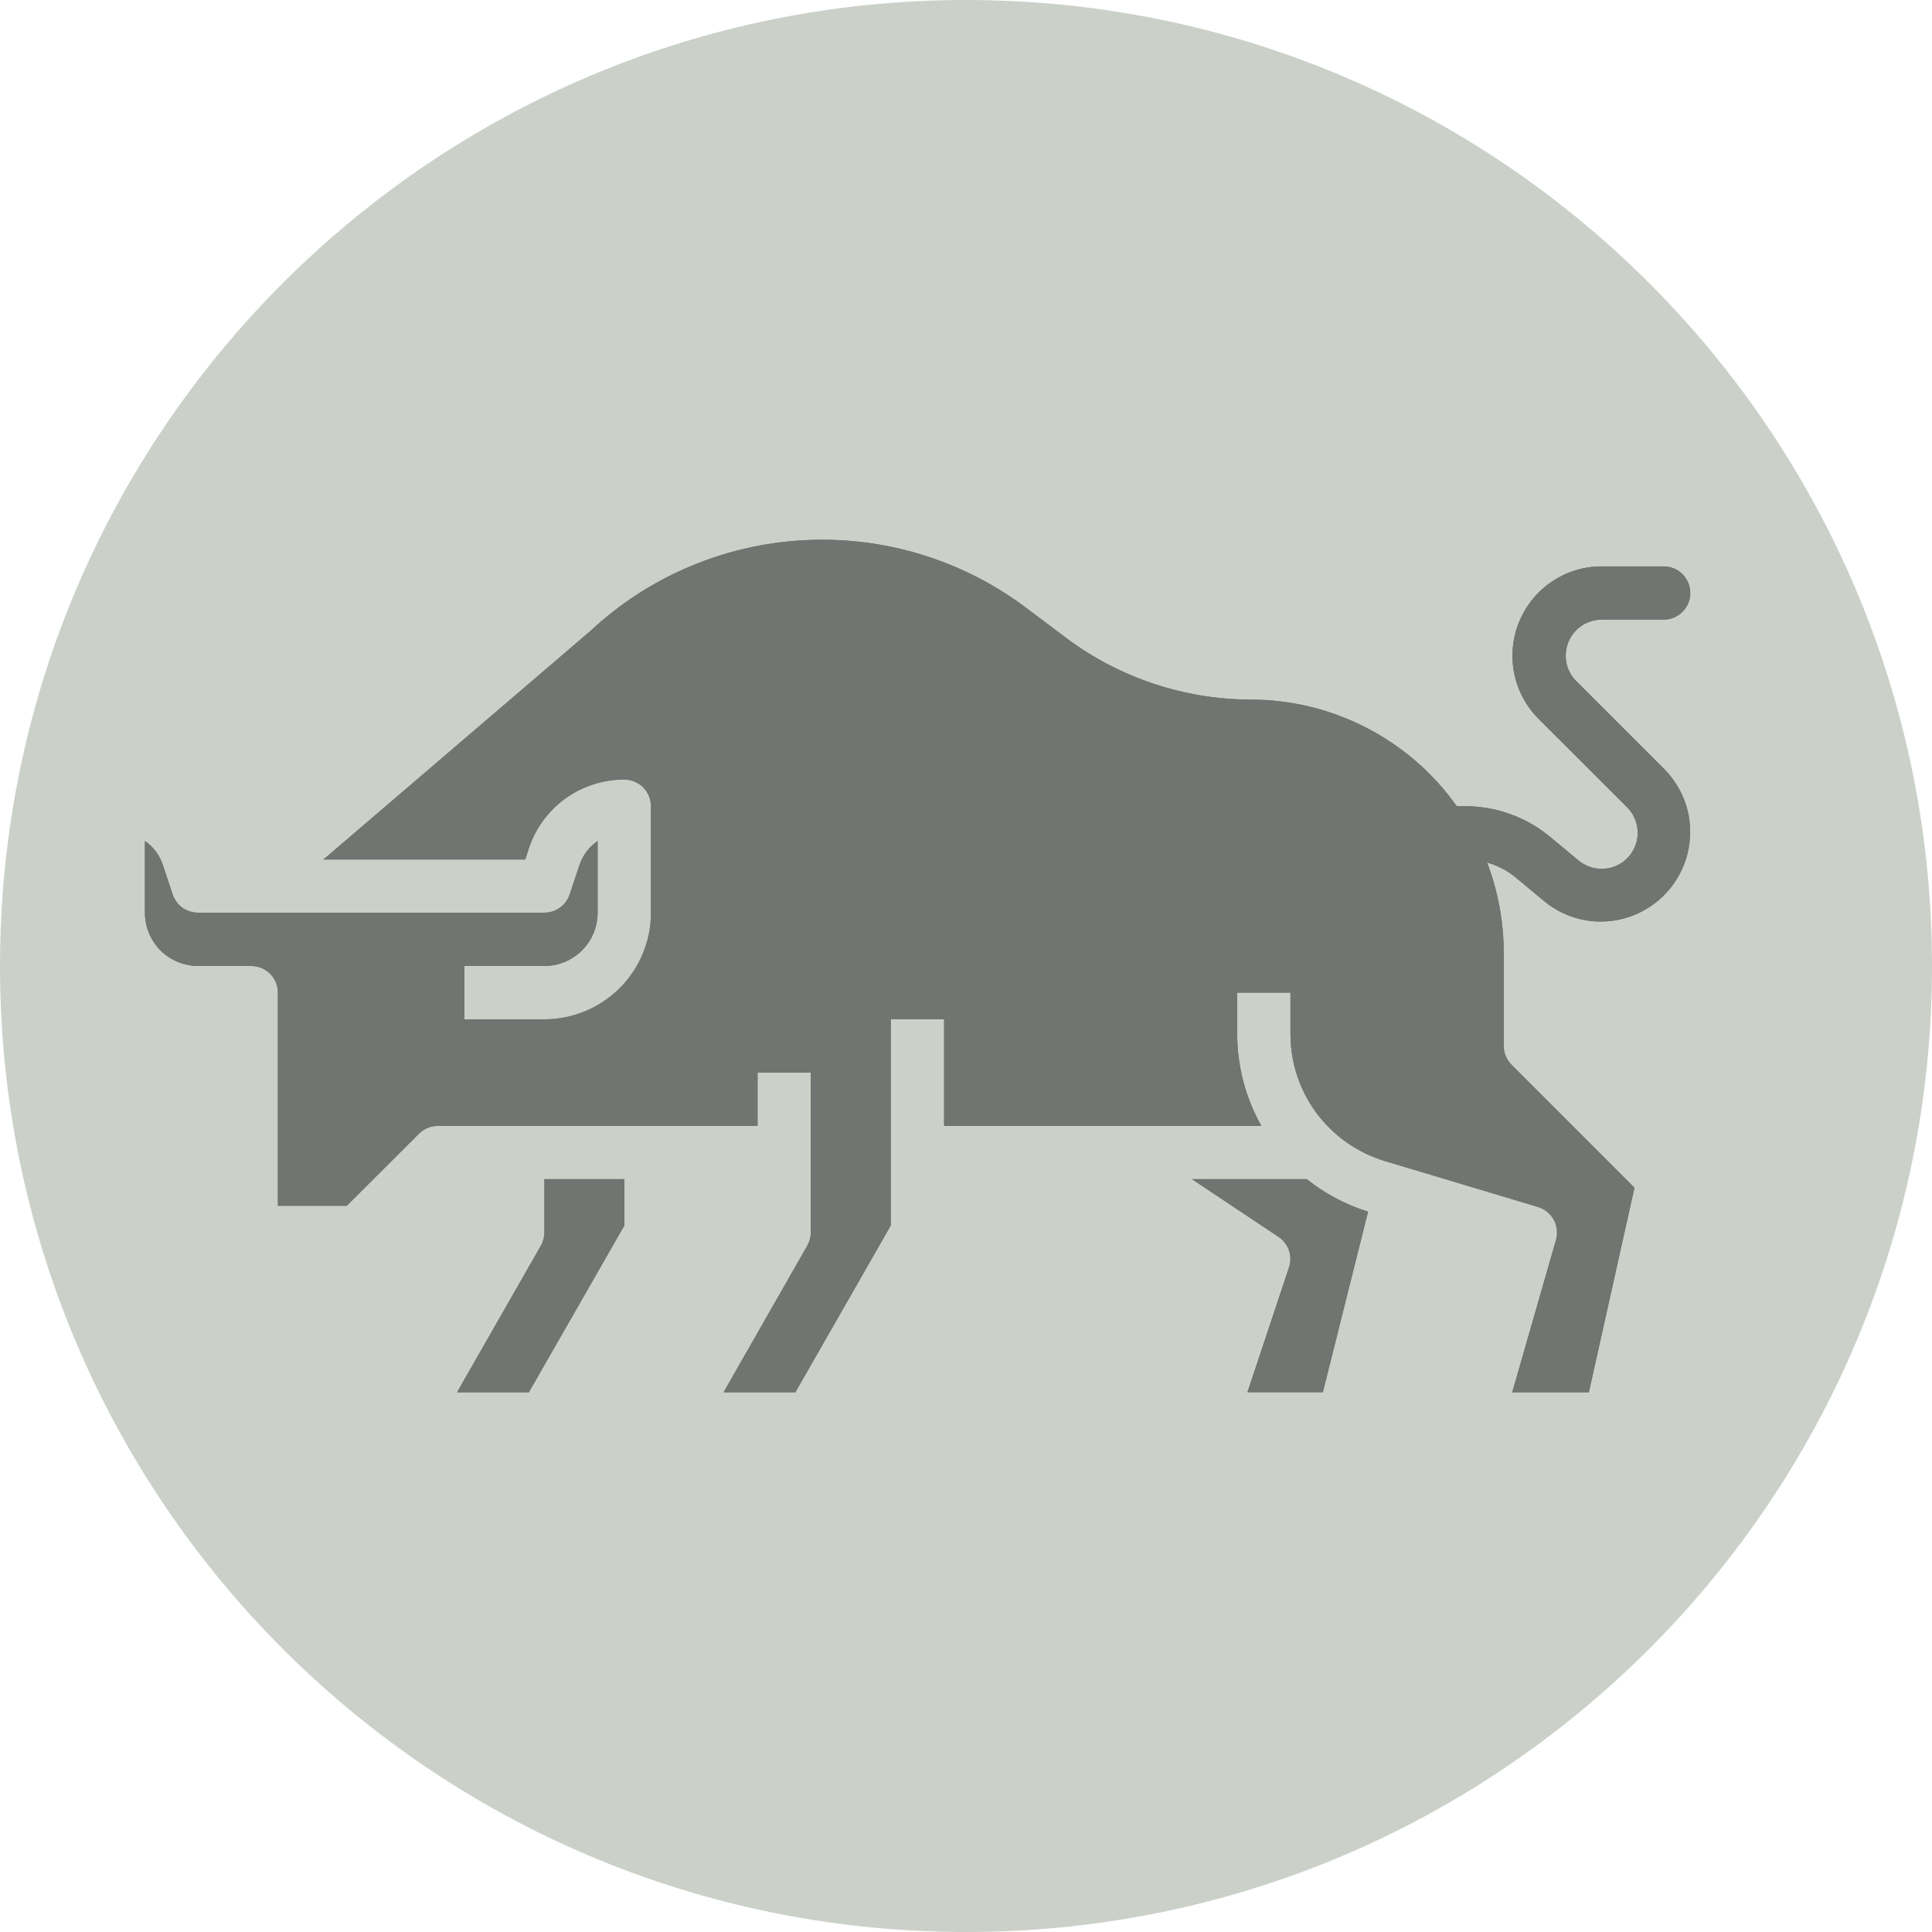
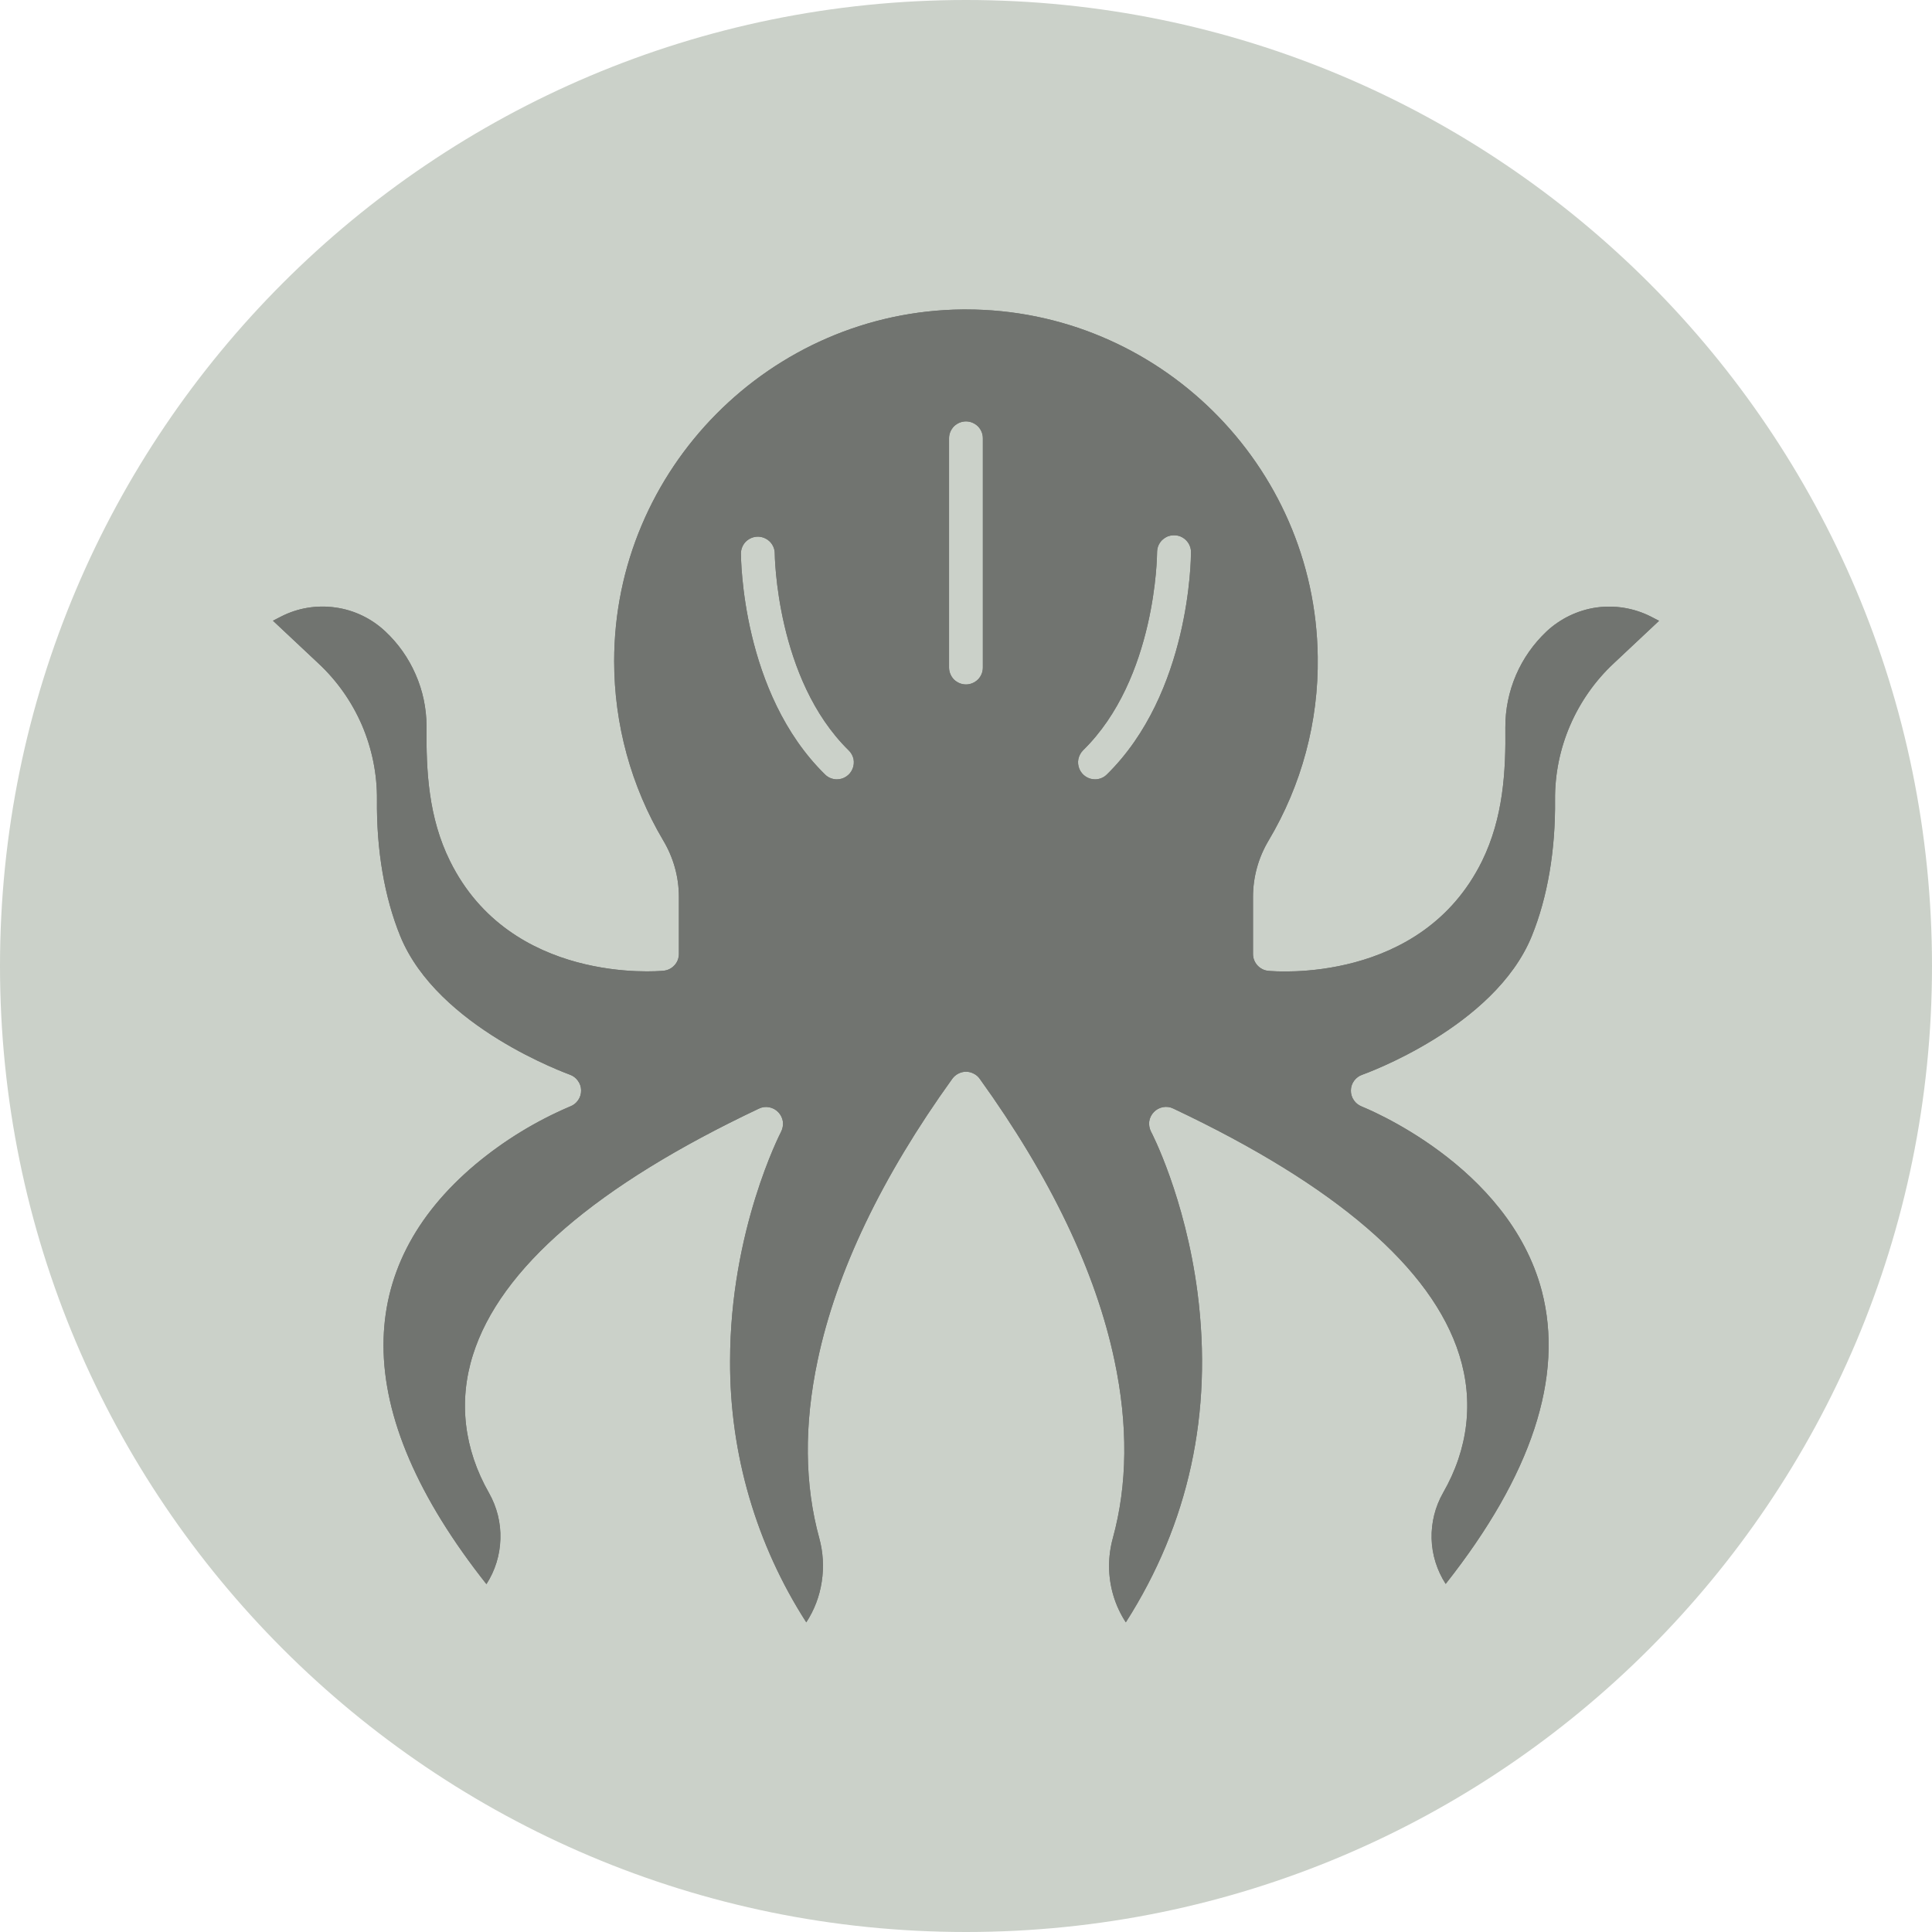
<svg xmlns="http://www.w3.org/2000/svg" width="18" height="18" viewBox="0 0 18 18" fill="none">
  <circle cx="9" cy="9" r="9" fill="#CBD1C9" />
-   <path fill-rule="evenodd" clip-rule="evenodd" d="M11.105 10.986L11.912 11.524C11.957 11.554 11.991 11.598 12.009 11.649C12.026 11.701 12.027 11.757 12.009 11.809L11.622 12.971H12.325L12.746 11.289C12.538 11.224 12.345 11.121 12.175 10.986H11.105Z" fill="#717470" />
-   <path fill-rule="evenodd" clip-rule="evenodd" d="M5.072 11.483C5.072 11.526 5.06 11.569 5.039 11.606L4.258 12.972H4.927L5.817 11.418V10.986H5.072V11.483Z" fill="#717470" />
-   <path fill-rule="evenodd" clip-rule="evenodd" d="M15.669 7.399C15.628 7.312 15.572 7.233 15.504 7.164L14.687 6.347C14.639 6.3 14.607 6.24 14.594 6.175C14.581 6.109 14.588 6.042 14.613 5.98C14.639 5.919 14.682 5.866 14.737 5.829C14.793 5.792 14.858 5.773 14.924 5.773H15.5C15.566 5.773 15.629 5.747 15.675 5.7C15.722 5.654 15.748 5.591 15.748 5.525C15.748 5.459 15.722 5.396 15.675 5.349C15.629 5.303 15.566 5.277 15.5 5.277H14.924C14.759 5.276 14.598 5.325 14.461 5.417C14.324 5.508 14.218 5.638 14.155 5.79C14.091 5.943 14.075 6.11 14.107 6.272C14.139 6.433 14.219 6.582 14.335 6.698L15.153 7.515C15.217 7.576 15.254 7.659 15.258 7.747C15.261 7.835 15.229 7.921 15.17 7.986C15.111 8.051 15.028 8.09 14.94 8.094C14.853 8.099 14.766 8.069 14.7 8.011L14.445 7.799C14.222 7.613 13.941 7.511 13.65 7.511H13.572C13.355 7.204 13.067 6.954 12.732 6.781C12.398 6.608 12.027 6.518 11.651 6.518C11.034 6.516 10.433 6.316 9.938 5.947L9.558 5.661C8.963 5.215 8.231 4.993 7.489 5.033C6.747 5.073 6.043 5.372 5.5 5.879L5.492 5.886L3.013 8.008H4.894L4.927 7.904C4.989 7.717 5.109 7.554 5.268 7.439C5.428 7.324 5.62 7.263 5.816 7.263C5.849 7.263 5.881 7.269 5.911 7.282C5.941 7.294 5.969 7.312 5.992 7.335C6.015 7.358 6.033 7.386 6.046 7.416C6.058 7.446 6.065 7.478 6.065 7.511V8.504C6.065 8.767 5.96 9.02 5.774 9.206C5.587 9.392 5.335 9.497 5.072 9.497H4.327V9H5.072C5.204 9 5.33 8.947 5.423 8.854C5.516 8.761 5.568 8.635 5.568 8.503V7.835C5.489 7.889 5.429 7.968 5.399 8.06L5.307 8.334C5.291 8.383 5.259 8.426 5.217 8.456C5.175 8.487 5.124 8.503 5.072 8.503H1.844C1.792 8.503 1.742 8.487 1.699 8.457C1.657 8.426 1.626 8.383 1.609 8.334L1.518 8.06C1.488 7.968 1.429 7.889 1.35 7.835V8.503C1.35 8.634 1.402 8.76 1.494 8.854C1.587 8.947 1.713 8.999 1.844 9H2.341C2.407 9 2.47 9.026 2.517 9.073C2.563 9.119 2.589 9.182 2.589 9.248V11.234H3.231L3.903 10.563C3.926 10.54 3.953 10.521 3.984 10.509C4.014 10.496 4.046 10.49 4.079 10.49H7.058V9.993H7.554V11.483C7.554 11.526 7.542 11.569 7.521 11.606L6.741 12.972H7.41L8.299 11.418V9.497H8.796V10.49H11.752C11.604 10.227 11.526 9.931 11.527 9.63V9.248H12.023V9.63C12.022 9.897 12.107 10.157 12.267 10.372C12.427 10.586 12.652 10.743 12.908 10.819L14.329 11.245C14.391 11.264 14.444 11.306 14.476 11.364C14.507 11.421 14.515 11.488 14.497 11.551L14.089 12.972H14.803L15.228 11.066L14.083 9.92C14.036 9.874 14.01 9.811 14.01 9.745V8.876C14.01 8.589 13.957 8.304 13.855 8.036C13.954 8.064 14.047 8.113 14.127 8.18L14.382 8.392C14.531 8.517 14.719 8.586 14.913 8.586C15.053 8.586 15.191 8.551 15.314 8.483C15.437 8.416 15.541 8.318 15.616 8.2C15.692 8.082 15.736 7.946 15.745 7.806C15.755 7.667 15.729 7.527 15.669 7.399V7.399Z" fill="#717470" />
-   <path d="M11.105 10.986L11.912 11.524C11.957 11.554 11.991 11.598 12.009 11.649C12.026 11.701 12.027 11.757 12.009 11.809L11.622 12.971H12.325L12.746 11.289C12.538 11.224 12.345 11.121 12.175 10.986H11.105Z" fill="#717470" />
-   <path d="M5.072 11.483C5.072 11.526 5.06 11.569 5.039 11.606L4.258 12.972H4.927L5.817 11.418V10.986H5.072V11.483Z" fill="#717470" />
-   <path d="M15.669 7.399C15.628 7.312 15.572 7.233 15.504 7.164L14.687 6.347C14.639 6.3 14.607 6.24 14.594 6.175C14.581 6.109 14.588 6.042 14.613 5.98C14.639 5.919 14.682 5.866 14.737 5.829C14.793 5.792 14.858 5.773 14.924 5.773H15.5C15.566 5.773 15.629 5.747 15.675 5.7C15.722 5.654 15.748 5.591 15.748 5.525C15.748 5.459 15.722 5.396 15.675 5.349C15.629 5.303 15.566 5.277 15.5 5.277H14.924C14.759 5.276 14.598 5.325 14.461 5.417C14.324 5.508 14.218 5.638 14.155 5.79C14.091 5.943 14.075 6.11 14.107 6.272C14.139 6.433 14.219 6.582 14.335 6.698L15.153 7.515C15.217 7.576 15.254 7.659 15.258 7.747C15.261 7.835 15.229 7.921 15.17 7.986C15.111 8.051 15.028 8.09 14.94 8.094C14.853 8.099 14.766 8.069 14.7 8.011L14.445 7.799C14.222 7.613 13.941 7.511 13.65 7.511H13.572C13.355 7.204 13.067 6.954 12.732 6.781C12.398 6.608 12.027 6.518 11.651 6.518C11.034 6.516 10.433 6.316 9.938 5.947L9.558 5.661C8.963 5.215 8.231 4.993 7.489 5.033C6.747 5.073 6.043 5.372 5.5 5.879L5.492 5.886L3.013 8.008H4.894L4.927 7.904C4.989 7.717 5.109 7.554 5.268 7.439C5.428 7.324 5.62 7.263 5.816 7.263C5.849 7.263 5.881 7.269 5.911 7.282C5.941 7.294 5.969 7.312 5.992 7.335C6.015 7.358 6.033 7.386 6.046 7.416C6.058 7.446 6.065 7.478 6.065 7.511V8.504C6.065 8.767 5.96 9.02 5.774 9.206C5.587 9.392 5.335 9.497 5.072 9.497H4.327V9H5.072C5.204 9 5.33 8.947 5.423 8.854C5.516 8.761 5.568 8.635 5.568 8.503V7.835C5.489 7.889 5.429 7.968 5.399 8.06L5.307 8.334C5.291 8.383 5.259 8.426 5.217 8.456C5.175 8.487 5.124 8.503 5.072 8.503H1.844C1.792 8.503 1.742 8.487 1.699 8.457C1.657 8.426 1.626 8.383 1.609 8.334L1.518 8.06C1.488 7.968 1.429 7.889 1.35 7.835V8.503C1.35 8.634 1.402 8.76 1.494 8.854C1.587 8.947 1.713 8.999 1.844 9H2.341C2.407 9 2.47 9.026 2.517 9.073C2.563 9.119 2.589 9.182 2.589 9.248V11.234H3.231L3.903 10.563C3.926 10.54 3.953 10.521 3.984 10.509C4.014 10.496 4.046 10.49 4.079 10.49H7.058V9.993H7.554V11.483C7.554 11.526 7.542 11.569 7.521 11.606L6.741 12.972H7.41L8.299 11.418V9.497H8.796V10.49H11.752C11.604 10.227 11.526 9.931 11.527 9.63V9.248H12.023V9.63C12.022 9.897 12.107 10.157 12.267 10.372C12.427 10.586 12.652 10.743 12.908 10.819L14.329 11.245C14.391 11.264 14.444 11.306 14.476 11.364C14.507 11.421 14.515 11.488 14.497 11.551L14.089 12.972H14.803L15.228 11.066L14.083 9.92C14.036 9.874 14.01 9.811 14.01 9.745V8.876C14.01 8.589 13.957 8.304 13.855 8.036C13.954 8.064 14.047 8.113 14.127 8.18L14.382 8.392C14.531 8.517 14.719 8.586 14.913 8.586C15.053 8.586 15.191 8.551 15.314 8.483C15.437 8.416 15.541 8.318 15.616 8.2C15.692 8.082 15.736 7.946 15.745 7.806C15.755 7.667 15.729 7.527 15.669 7.399V7.399Z" fill="#717470" />
+   <path fill-rule="evenodd" clip-rule="evenodd" d="M6.179 7.83C6.274 7.989 6.325 8.17 6.325 8.356V8.887C6.325 8.927 6.311 8.964 6.284 8.993C6.258 9.022 6.222 9.04 6.183 9.044C6.125 9.05 4.757 9.168 4.192 8.021C3.992 7.617 3.97 7.184 3.974 6.778V6.764C3.973 6.598 3.939 6.435 3.872 6.283C3.806 6.131 3.71 5.995 3.589 5.882C3.461 5.762 3.299 5.684 3.126 5.66C2.952 5.635 2.775 5.664 2.619 5.744L2.543 5.783L2.967 6.181C3.141 6.343 3.279 6.54 3.373 6.758C3.466 6.976 3.514 7.212 3.512 7.449C3.507 7.92 3.582 8.36 3.729 8.721C4.077 9.575 5.296 10.006 5.308 10.012C5.339 10.023 5.365 10.042 5.384 10.069C5.403 10.095 5.414 10.126 5.414 10.158C5.415 10.191 5.405 10.223 5.387 10.249C5.369 10.276 5.343 10.297 5.313 10.308C4.993 10.444 4.696 10.626 4.43 10.848C3.862 11.326 3.573 11.893 3.573 12.533C3.573 13.206 3.895 13.954 4.532 14.759C4.613 14.633 4.658 14.488 4.662 14.338C4.667 14.189 4.63 14.041 4.556 13.91C4.322 13.5 4.27 13.055 4.406 12.624C4.66 11.817 5.556 11.045 7.07 10.329C7.1 10.314 7.133 10.31 7.166 10.316C7.198 10.322 7.228 10.338 7.251 10.362C7.274 10.386 7.289 10.416 7.294 10.449C7.298 10.482 7.292 10.515 7.277 10.545C7.272 10.554 6.802 11.463 6.802 12.68C6.798 13.543 7.045 14.389 7.512 15.115C7.587 15 7.636 14.871 7.656 14.736C7.677 14.601 7.669 14.463 7.633 14.331C7.496 13.833 7.49 13.275 7.618 12.673C7.792 11.848 8.214 10.966 8.872 10.051C8.887 10.031 8.906 10.014 8.928 10.003C8.951 9.991 8.975 9.985 9 9.985C9.025 9.985 9.05 9.991 9.072 10.003C9.095 10.014 9.114 10.031 9.128 10.051C9.787 10.966 10.209 11.848 10.383 12.673C10.511 13.275 10.505 13.833 10.368 14.331C10.345 14.415 10.333 14.502 10.333 14.59C10.333 14.777 10.387 14.959 10.489 15.115C11.077 14.194 11.301 13.161 11.157 12.043C11.042 11.156 10.729 10.551 10.724 10.544C10.709 10.514 10.703 10.481 10.707 10.448C10.712 10.415 10.727 10.385 10.75 10.361C10.773 10.337 10.803 10.321 10.835 10.315C10.868 10.309 10.901 10.313 10.931 10.328C12.445 11.043 13.342 11.815 13.596 12.623C13.732 13.055 13.68 13.499 13.445 13.908C13.371 14.038 13.334 14.186 13.338 14.336C13.342 14.486 13.388 14.631 13.469 14.757C14.271 13.742 14.572 12.826 14.365 12.029C14.055 10.848 12.702 10.316 12.687 10.309C12.657 10.297 12.631 10.277 12.613 10.25C12.595 10.223 12.585 10.192 12.586 10.159C12.586 10.127 12.597 10.095 12.616 10.069C12.635 10.043 12.662 10.023 12.692 10.013C12.704 10.009 13.924 9.575 14.271 8.722C14.418 8.361 14.493 7.921 14.488 7.45C14.486 7.213 14.534 6.977 14.628 6.759C14.722 6.541 14.86 6.344 15.033 6.182L15.457 5.784L15.38 5.744C15.223 5.665 15.047 5.636 14.873 5.66C14.7 5.685 14.538 5.763 14.41 5.882C14.288 5.997 14.19 6.136 14.124 6.29C14.058 6.444 14.024 6.611 14.025 6.778C14.03 7.185 14.006 7.618 13.808 8.022C13.243 9.169 11.875 9.051 11.817 9.045C11.778 9.042 11.742 9.023 11.715 8.994C11.689 8.965 11.674 8.928 11.674 8.888V8.356C11.674 8.172 11.724 7.991 11.818 7.833C12.127 7.315 12.286 6.722 12.277 6.119C12.255 4.329 10.787 2.883 9 2.883H8.969C7.179 2.9 5.722 4.37 5.722 6.16C5.722 6.748 5.88 7.325 6.179 7.83V7.83ZM10.202 7.261C10.171 7.261 10.14 7.252 10.114 7.234C10.088 7.217 10.068 7.192 10.056 7.163C10.044 7.134 10.041 7.102 10.047 7.071C10.054 7.041 10.069 7.012 10.091 6.99C10.773 6.323 10.78 5.163 10.78 5.151C10.78 5.13 10.783 5.109 10.79 5.089C10.798 5.069 10.809 5.051 10.824 5.035C10.839 5.02 10.857 5.008 10.876 4.999C10.896 4.991 10.917 4.987 10.938 4.987C10.96 4.987 10.981 4.991 11 4.999C11.02 5.008 11.038 5.02 11.052 5.035C11.067 5.051 11.079 5.069 11.086 5.089C11.094 5.109 11.097 5.13 11.096 5.151C11.096 5.204 11.087 6.456 10.312 7.216C10.283 7.245 10.243 7.261 10.202 7.261V7.261ZM7.797 7.261C7.756 7.261 7.716 7.245 7.687 7.216C6.911 6.456 6.903 5.204 6.903 5.151C6.905 5.111 6.922 5.072 6.951 5.044C6.981 5.016 7.02 5 7.061 5C7.101 5 7.14 5.016 7.17 5.044C7.199 5.072 7.217 5.111 7.218 5.151C7.218 5.168 7.23 6.327 7.907 6.991C7.93 7.013 7.945 7.041 7.952 7.071C7.958 7.102 7.955 7.134 7.943 7.163C7.931 7.192 7.911 7.217 7.885 7.234C7.859 7.252 7.828 7.261 7.797 7.261V7.261ZM9 6.377C8.958 6.377 8.918 6.36 8.888 6.331C8.859 6.301 8.842 6.261 8.842 6.219V4.083C8.842 4.042 8.859 4.002 8.888 3.972C8.918 3.943 8.958 3.926 9 3.926C9.041 3.926 9.081 3.943 9.111 3.972C9.141 4.002 9.157 4.042 9.157 4.083V6.219C9.157 6.261 9.141 6.301 9.111 6.331C9.081 6.36 9.041 6.377 9 6.377V6.377Z" fill="#717470" />
+   <path fill-rule="evenodd" clip-rule="evenodd" d="M6.179 7.83C6.274 7.989 6.325 8.17 6.325 8.356V8.887C6.325 8.927 6.311 8.964 6.284 8.993C6.258 9.022 6.222 9.04 6.183 9.044C6.125 9.05 4.757 9.168 4.192 8.021C3.992 7.617 3.97 7.184 3.974 6.778V6.764C3.973 6.598 3.939 6.435 3.872 6.283C3.806 6.131 3.71 5.995 3.589 5.882C3.461 5.762 3.299 5.684 3.126 5.66C2.952 5.635 2.775 5.664 2.619 5.744L2.543 5.783L2.967 6.181C3.141 6.343 3.279 6.54 3.373 6.758C3.466 6.976 3.514 7.212 3.512 7.449C3.507 7.92 3.582 8.36 3.729 8.721C4.077 9.575 5.296 10.006 5.308 10.012C5.339 10.023 5.365 10.042 5.384 10.069C5.403 10.095 5.414 10.126 5.414 10.158C5.415 10.191 5.405 10.223 5.387 10.249C5.369 10.276 5.343 10.297 5.313 10.308C4.993 10.444 4.696 10.626 4.43 10.848C3.862 11.326 3.573 11.893 3.573 12.533C3.573 13.206 3.895 13.954 4.532 14.759C4.613 14.633 4.658 14.488 4.662 14.338C4.667 14.189 4.63 14.041 4.556 13.91C4.322 13.5 4.27 13.055 4.406 12.624C4.66 11.817 5.556 11.045 7.07 10.329C7.1 10.314 7.133 10.31 7.166 10.316C7.198 10.322 7.228 10.338 7.251 10.362C7.274 10.386 7.289 10.416 7.294 10.449C7.298 10.482 7.292 10.515 7.277 10.545C7.272 10.554 6.802 11.463 6.802 12.68C6.798 13.543 7.045 14.389 7.512 15.115C7.587 15 7.636 14.871 7.656 14.736C7.677 14.601 7.669 14.463 7.633 14.331C7.496 13.833 7.49 13.275 7.618 12.673C7.792 11.848 8.214 10.966 8.872 10.051C8.887 10.031 8.906 10.014 8.928 10.003C8.951 9.991 8.975 9.985 9 9.985C9.025 9.985 9.05 9.991 9.072 10.003C9.095 10.014 9.114 10.031 9.128 10.051C9.787 10.966 10.209 11.848 10.383 12.673C10.511 13.275 10.505 13.833 10.368 14.331C10.345 14.415 10.333 14.502 10.333 14.59C10.333 14.777 10.387 14.959 10.489 15.115C11.077 14.194 11.301 13.161 11.157 12.043C11.042 11.156 10.729 10.551 10.724 10.544C10.709 10.514 10.703 10.481 10.707 10.448C10.712 10.415 10.727 10.385 10.75 10.361C10.773 10.337 10.803 10.321 10.835 10.315C10.868 10.309 10.901 10.313 10.931 10.328C12.445 11.043 13.342 11.815 13.596 12.623C13.732 13.055 13.68 13.499 13.445 13.908C13.371 14.038 13.334 14.186 13.338 14.336C13.342 14.486 13.388 14.631 13.469 14.757C14.271 13.742 14.572 12.826 14.365 12.029C14.055 10.848 12.702 10.316 12.687 10.309C12.657 10.297 12.631 10.277 12.613 10.25C12.595 10.223 12.585 10.192 12.586 10.159C12.586 10.127 12.597 10.095 12.616 10.069C12.635 10.043 12.662 10.023 12.692 10.013C12.704 10.009 13.924 9.575 14.271 8.722C14.418 8.361 14.493 7.921 14.488 7.45C14.486 7.213 14.534 6.977 14.628 6.759C14.722 6.541 14.86 6.344 15.033 6.182L15.457 5.784L15.38 5.744C15.223 5.665 15.047 5.636 14.873 5.66C14.7 5.685 14.538 5.763 14.41 5.882C14.288 5.997 14.19 6.136 14.124 6.29C14.058 6.444 14.024 6.611 14.025 6.778C14.03 7.185 14.006 7.618 13.808 8.022C13.243 9.169 11.875 9.051 11.817 9.045C11.778 9.042 11.742 9.023 11.715 8.994C11.689 8.965 11.674 8.928 11.674 8.888V8.356C11.674 8.172 11.724 7.991 11.818 7.833C12.127 7.315 12.286 6.722 12.277 6.119C12.255 4.329 10.787 2.883 9 2.883H8.969C7.179 2.9 5.722 4.37 5.722 6.16C5.722 6.748 5.88 7.325 6.179 7.83V7.83ZM10.202 7.261C10.171 7.261 10.14 7.252 10.114 7.234C10.088 7.217 10.068 7.192 10.056 7.163C10.044 7.134 10.041 7.102 10.047 7.071C10.054 7.041 10.069 7.012 10.091 6.99C10.773 6.323 10.78 5.163 10.78 5.151C10.78 5.13 10.783 5.109 10.79 5.089C10.798 5.069 10.809 5.051 10.824 5.035C10.839 5.02 10.857 5.008 10.876 4.999C10.896 4.991 10.917 4.987 10.938 4.987C10.96 4.987 10.981 4.991 11 4.999C11.02 5.008 11.038 5.02 11.052 5.035C11.067 5.051 11.079 5.069 11.086 5.089C11.094 5.109 11.097 5.13 11.096 5.151C11.096 5.204 11.087 6.456 10.312 7.216C10.283 7.245 10.243 7.261 10.202 7.261V7.261ZM7.797 7.261C7.756 7.261 7.716 7.245 7.687 7.216C6.911 6.456 6.903 5.204 6.903 5.151C6.905 5.111 6.922 5.072 6.951 5.044C6.981 5.016 7.02 5 7.061 5C7.101 5 7.14 5.016 7.17 5.044C7.199 5.072 7.217 5.111 7.218 5.151C7.218 5.168 7.23 6.327 7.907 6.991C7.93 7.013 7.945 7.041 7.952 7.071C7.958 7.102 7.955 7.134 7.943 7.163C7.931 7.192 7.911 7.217 7.885 7.234C7.859 7.252 7.828 7.261 7.797 7.261V7.261ZM9 6.377C8.958 6.377 8.918 6.36 8.888 6.331C8.859 6.301 8.842 6.261 8.842 6.219V4.083C8.842 4.042 8.859 4.002 8.888 3.972C8.918 3.943 8.958 3.926 9 3.926C9.041 3.926 9.081 3.943 9.111 3.972C9.141 4.002 9.157 4.042 9.157 4.083V6.219C9.157 6.261 9.141 6.301 9.111 6.331C9.081 6.36 9.041 6.377 9 6.377V6.377Z" fill="#717470" />
</svg>
